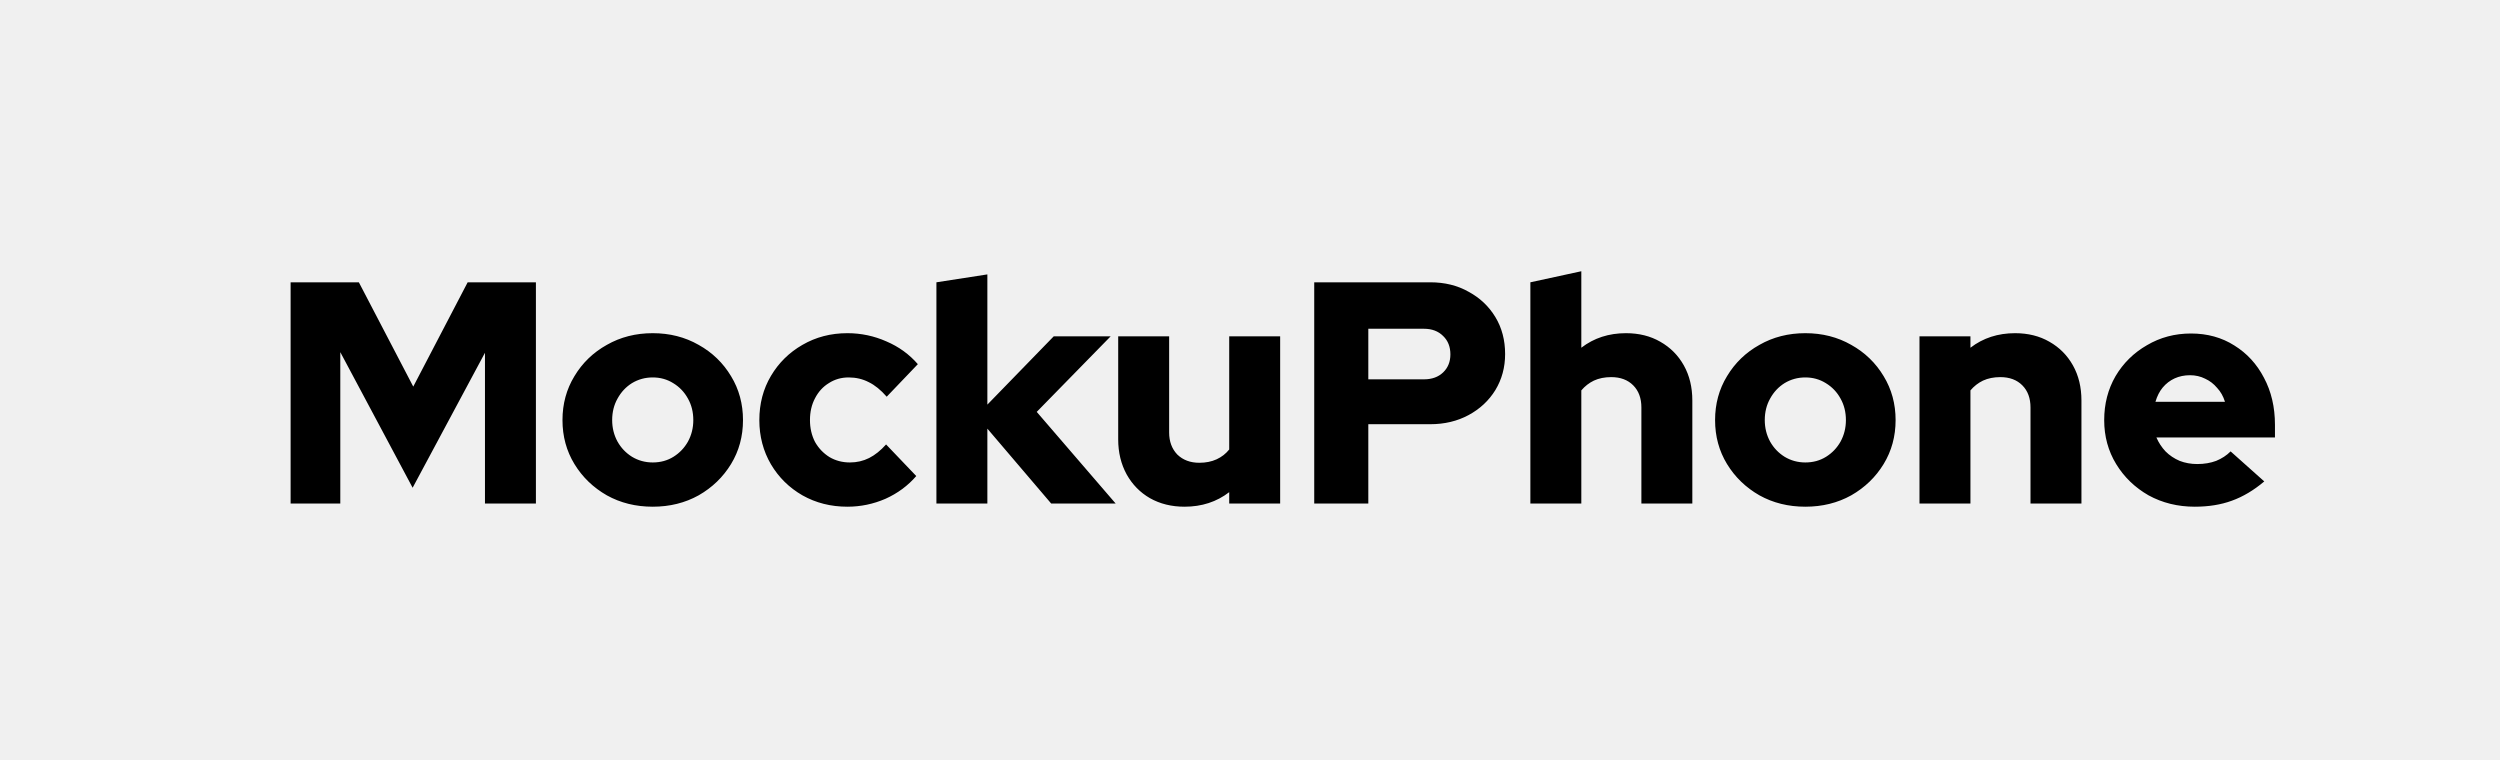
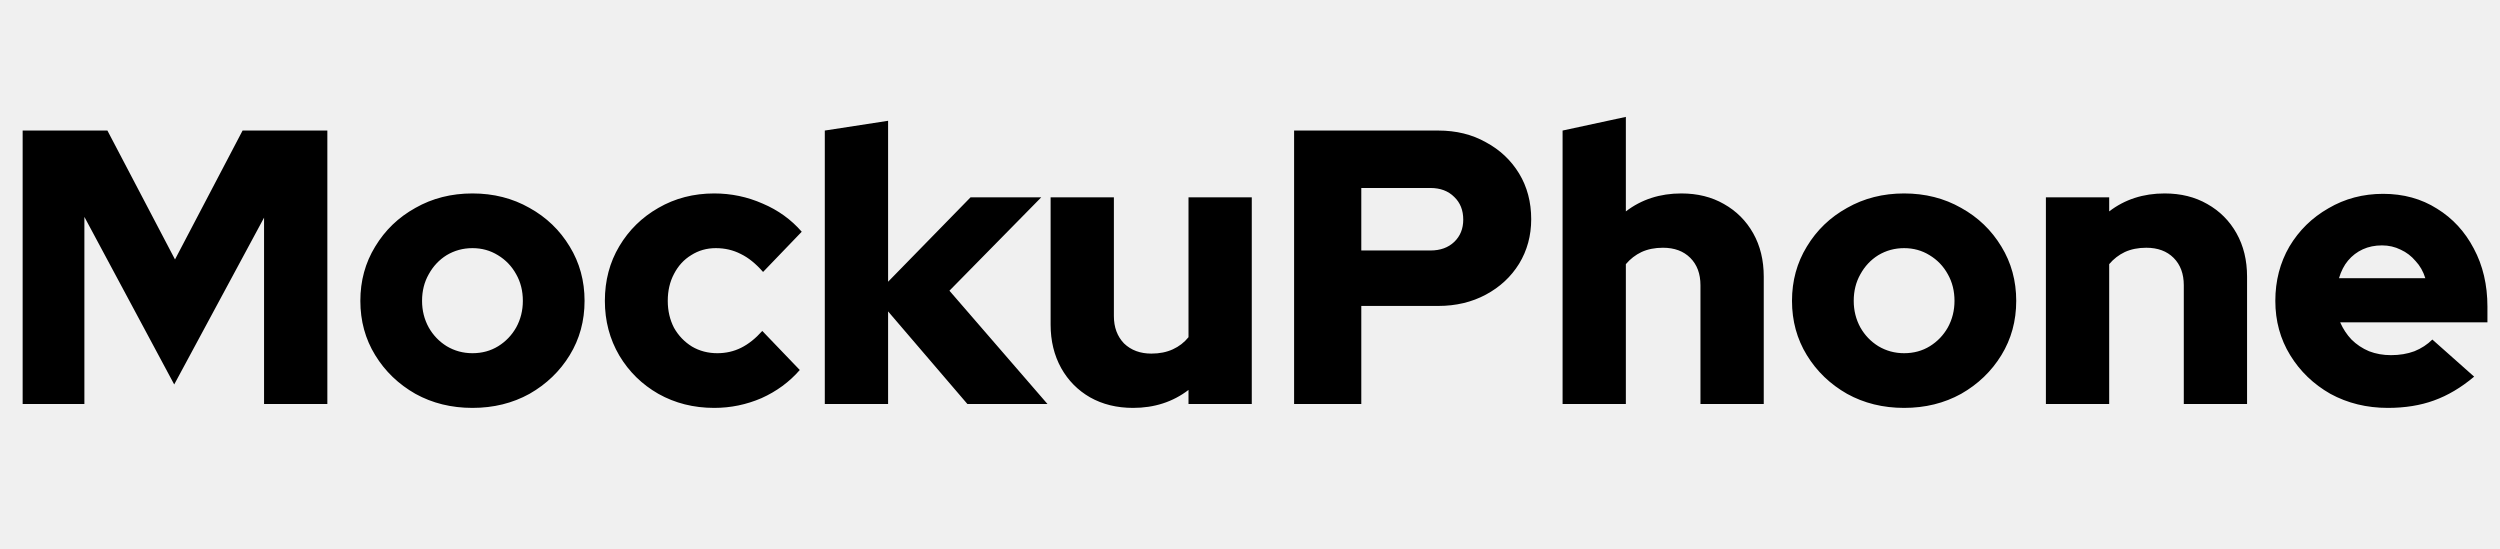
- <svg xmlns="http://www.w3.org/2000/svg" width="3355" height="1019" viewBox="0 0 3355 1019" fill="none">
-   <g clip-path="url(#clip0_320_11)">
-     <mask id="mask0_320_11" style="mask-type:luminance" maskUnits="userSpaceOnUse" x="77" y="179" width="3200" height="1020">
-       <path d="M3277 179H77V1199H3277V179Z" fill="white" />
-     </mask>
-     <g mask="url(#mask0_320_11)">
-       <path d="M390 675.758V378.846H481.583L554.595 518.818L627.608 378.846H719.191V675.758H650.821V473.433L553.751 654.55L456.682 472.585V675.758H390ZM875.973 680C853.182 680 832.643 674.91 814.355 664.729C796.066 654.267 781.576 640.269 770.885 622.738C760.193 605.206 754.847 585.553 754.847 563.78C754.847 542.006 760.193 522.353 770.885 504.821C781.576 487.006 796.066 473.009 814.355 462.829C832.643 452.367 853.182 447.135 875.973 447.135C898.763 447.135 919.302 452.367 937.59 462.829C955.879 473.009 970.369 487.006 981.06 504.821C991.752 522.353 997.098 542.006 997.098 563.78C997.098 585.553 991.752 605.206 981.06 622.738C970.369 640.269 955.879 654.267 937.59 664.729C919.302 674.91 898.763 680 875.973 680ZM875.973 620.617C886.383 620.617 895.668 618.072 903.827 612.982C911.987 607.892 918.458 601.105 923.241 592.622C928.024 583.856 930.416 574.242 930.416 563.78C930.416 553.034 928.024 543.42 923.241 534.936C918.458 526.171 911.846 519.243 903.405 514.153C895.246 509.063 886.102 506.518 875.973 506.518C865.844 506.518 856.559 509.063 848.118 514.153C839.958 519.243 833.487 526.171 828.704 534.936C823.921 543.42 821.529 553.034 821.529 563.78C821.529 574.242 823.921 583.856 828.704 592.622C833.487 601.105 839.958 607.892 848.118 612.982C856.559 618.072 865.844 620.617 875.973 620.617ZM1137.2 680C1114.98 680 1094.86 674.91 1076.85 664.729C1059.13 654.55 1045.06 640.694 1034.65 623.162C1024.24 605.347 1019.03 585.553 1019.03 563.78C1019.03 541.723 1024.24 521.929 1034.65 504.397C1045.06 486.865 1059.13 473.009 1076.85 462.829C1094.86 452.367 1114.98 447.135 1137.2 447.135C1155.49 447.135 1172.94 450.811 1189.54 458.163C1206.14 465.233 1220.2 475.413 1231.74 488.703L1189.96 532.392C1182.08 523.343 1174.06 516.839 1165.9 512.88C1157.74 508.639 1148.74 506.518 1138.89 506.518C1129.05 506.518 1120.18 509.063 1112.3 514.153C1104.43 518.96 1098.24 525.746 1093.73 534.512C1089.23 542.995 1086.98 552.751 1086.98 563.78C1086.98 574.525 1089.23 584.28 1093.73 593.046C1098.52 601.53 1104.99 608.316 1113.15 613.407C1121.31 618.213 1130.45 620.617 1140.58 620.617C1149.87 620.617 1158.45 618.637 1166.33 614.679C1174.2 610.72 1181.8 604.64 1189.12 596.44L1229.63 638.856C1218.38 651.863 1204.59 662.043 1188.27 669.395C1171.95 676.465 1154.93 680 1137.2 680ZM1256.67 675.758V378.846L1325.04 368.242V542.996L1414.09 451.377H1490.48L1391.3 552.751L1497.23 675.758H1410.71L1325.04 575.232V675.758H1256.67ZM1589.67 680C1572.23 680 1556.76 676.183 1543.25 668.547C1530.03 660.912 1519.62 650.308 1512.02 636.735C1504.42 622.879 1500.62 607.185 1500.62 589.653V451.377H1568.99V580.322C1568.99 592.481 1572.65 602.378 1579.97 610.013C1587.56 617.365 1597.41 621.041 1609.51 621.041C1618.23 621.041 1625.97 619.486 1632.72 616.375C1639.47 613.265 1645.1 608.882 1649.6 603.226V451.377H1717.97V675.758H1649.6V660.488C1632.72 673.495 1612.75 680 1589.67 680ZM1763.69 675.758V378.846H1919.42C1938.83 378.846 1956 383.087 1970.91 391.57C1986.1 399.771 1998.06 411.082 2006.78 425.503C2015.5 439.925 2019.86 456.467 2019.86 475.13C2019.86 492.945 2015.5 509.063 2006.78 523.484C1998.06 537.623 1986.1 548.792 1970.91 556.993C1955.71 565.193 1938.55 569.293 1919.42 569.293H1836.28V675.758H1763.69ZM1836.28 509.063H1910.98C1921.67 509.063 1930.25 505.952 1936.72 499.731C1943.19 493.51 1946.43 485.451 1946.43 475.554C1946.43 465.374 1943.19 457.174 1936.72 450.953C1930.25 444.449 1921.67 441.197 1910.98 441.197H1836.28V509.063ZM2053.76 675.758V378.846L2122.13 364V466.647C2139.01 453.639 2158.99 447.135 2182.06 447.135C2199.5 447.135 2214.84 450.953 2228.06 458.588C2241.57 466.223 2252.12 476.827 2259.72 490.4C2267.31 503.973 2271.11 519.667 2271.11 537.481V675.758H2202.74V546.813C2202.74 534.371 2199.08 524.474 2191.77 517.122C2184.45 509.77 2174.6 506.094 2162.22 506.094C2153.5 506.094 2145.76 507.649 2139.01 510.759C2132.54 513.87 2126.91 518.253 2122.13 523.908V675.758H2053.76ZM2422.76 680C2399.97 680 2379.43 674.91 2361.15 664.729C2342.86 654.267 2328.37 640.269 2317.67 622.738C2306.98 605.206 2301.64 585.553 2301.64 563.78C2301.64 542.006 2306.98 522.353 2317.67 504.821C2328.37 487.006 2342.86 473.009 2361.15 462.829C2379.43 452.367 2399.97 447.135 2422.76 447.135C2445.55 447.135 2466.09 452.367 2484.38 462.829C2502.67 473.009 2517.16 487.006 2527.85 504.821C2538.54 522.353 2543.89 542.006 2543.89 563.78C2543.89 585.553 2538.54 605.206 2527.85 622.738C2517.16 640.269 2502.67 654.267 2484.38 664.729C2466.09 674.91 2445.55 680 2422.76 680ZM2422.76 620.617C2433.17 620.617 2442.46 618.072 2450.62 612.982C2458.78 607.892 2465.25 601.105 2470.03 592.622C2474.81 583.856 2477.21 574.242 2477.21 563.78C2477.21 553.034 2474.81 543.42 2470.03 534.936C2465.25 526.171 2458.64 519.243 2450.2 514.153C2442.04 509.063 2432.89 506.518 2422.76 506.518C2412.63 506.518 2403.35 509.063 2394.91 514.153C2386.75 519.243 2380.28 526.171 2375.49 534.936C2370.71 543.42 2368.32 553.034 2368.32 563.78C2368.32 574.242 2370.71 583.856 2375.49 592.622C2380.28 601.105 2386.75 607.892 2394.91 612.982C2403.35 618.072 2412.63 620.617 2422.76 620.617ZM2575.95 675.758V451.377H2644.33V466.647C2661.21 453.639 2681.18 447.135 2704.25 447.135C2721.7 447.135 2737.03 450.953 2750.26 458.588C2763.76 466.223 2774.31 476.827 2781.91 490.4C2789.51 503.973 2793.3 519.667 2793.3 537.481V675.758H2724.93V546.813C2724.93 534.371 2721.28 524.474 2713.96 517.122C2706.65 509.77 2696.8 506.094 2684.42 506.094C2675.7 506.094 2667.96 507.649 2661.21 510.759C2654.74 513.87 2649.11 518.253 2644.33 523.908V675.758H2575.95ZM2945.38 680C2922.59 680 2901.91 674.91 2883.34 664.729C2865.05 654.267 2850.56 640.269 2839.87 622.738C2829.18 605.206 2823.83 585.553 2823.83 563.78C2823.83 542.006 2828.9 522.353 2839.03 504.821C2849.44 487.289 2863.5 473.433 2881.23 463.253C2898.96 452.791 2918.65 447.559 2940.32 447.559C2962.26 447.559 2981.68 452.932 2998.56 463.678C3015.44 474.14 3028.66 488.562 3038.23 506.942C3048.08 525.322 3053 546.389 3053 570.142V587.108H2893.89C2896.99 594.177 2901.07 600.398 2906.13 605.771C2911.48 611.144 2917.81 615.385 2925.12 618.496C2932.44 621.324 2940.32 622.738 2948.76 622.738C2958.04 622.738 2966.48 621.324 2974.08 618.496C2981.68 615.385 2988.15 611.144 2993.49 605.771L3038.65 646.066C3024.58 657.943 3010.09 666.567 2995.18 671.94C2980.55 677.314 2963.95 680 2945.38 680ZM2892.62 539.178H2985.9C2983.64 531.826 2980.13 525.605 2975.34 520.515C2970.84 515.142 2965.5 511.042 2959.31 508.214C2953.12 505.104 2946.36 503.549 2939.05 503.549C2931.45 503.549 2924.56 504.962 2918.37 507.79C2912.18 510.618 2906.83 514.718 2902.33 520.091C2898.11 525.181 2894.88 531.543 2892.62 539.178Z" fill="black" />
-     </g>
-   </g>
-   <defs>
-     <clipPath id="clip0_320_11">
-       <rect width="3355" height="1019" fill="white" />
-     </clipPath>
-   </defs>
+ <svg xmlns="http://www.w3.org/2000/svg" width="114" height="25" viewBox="0 0 114 25" fill="none">
+   <path d="M1.033 18.422V5.953H4.898L7.98 11.831L11.062 5.953H14.927V18.422H12.041V9.925L7.944 17.531L3.848 9.89V18.422H1.033ZM21.544 18.6C20.582 18.6 19.715 18.386 18.943 17.959C18.171 17.519 17.56 16.932 17.109 16.195C16.657 15.459 16.432 14.634 16.432 13.719C16.432 12.805 16.657 11.98 17.109 11.243C17.56 10.495 18.171 9.908 18.943 9.48C19.715 9.041 20.582 8.821 21.544 8.821C22.506 8.821 23.373 9.041 24.145 9.48C24.916 9.908 25.528 10.495 25.979 11.243C26.43 11.98 26.656 12.805 26.656 13.719C26.656 14.634 26.43 15.459 25.979 16.195C25.528 16.932 24.916 17.519 24.145 17.959C23.373 18.386 22.506 18.6 21.544 18.6ZM21.544 16.106C21.983 16.106 22.375 15.999 22.72 15.786C23.064 15.572 23.337 15.287 23.539 14.931C23.741 14.562 23.842 14.159 23.842 13.719C23.842 13.268 23.741 12.864 23.539 12.508C23.337 12.14 23.058 11.849 22.702 11.635C22.357 11.422 21.971 11.315 21.544 11.315C21.116 11.315 20.725 11.422 20.368 11.635C20.024 11.849 19.751 12.14 19.549 12.508C19.347 12.864 19.246 13.268 19.246 13.719C19.246 14.159 19.347 14.562 19.549 14.931C19.751 15.287 20.024 15.572 20.368 15.786C20.725 15.999 21.116 16.106 21.544 16.106ZM32.569 18.6C31.631 18.6 30.782 18.386 30.022 17.959C29.274 17.531 28.68 16.949 28.241 16.213C27.802 15.465 27.582 14.634 27.582 13.719C27.582 12.793 27.802 11.962 28.241 11.226C28.68 10.489 29.274 9.908 30.022 9.48C30.782 9.041 31.631 8.821 32.569 8.821C33.341 8.821 34.078 8.975 34.778 9.284C35.479 9.581 36.073 10.008 36.559 10.567L34.796 12.401C34.464 12.021 34.125 11.748 33.781 11.582C33.436 11.404 33.056 11.315 32.641 11.315C32.225 11.315 31.851 11.422 31.518 11.635C31.186 11.837 30.925 12.122 30.735 12.49C30.545 12.847 30.45 13.256 30.45 13.719C30.45 14.171 30.545 14.58 30.735 14.948C30.937 15.305 31.21 15.59 31.554 15.803C31.898 16.005 32.285 16.106 32.712 16.106C33.104 16.106 33.466 16.023 33.798 15.857C34.131 15.691 34.452 15.435 34.76 15.091L36.47 16.872C35.995 17.418 35.413 17.846 34.725 18.155C34.036 18.452 33.318 18.6 32.569 18.6ZM37.611 18.422V5.953L40.497 5.508V12.847L44.256 8.999H47.48L43.294 13.256L47.765 18.422H44.113L40.497 14.2V18.422H37.611ZM51.666 18.6C50.93 18.6 50.277 18.44 49.707 18.119C49.149 17.798 48.709 17.353 48.389 16.783C48.068 16.201 47.908 15.542 47.908 14.806V8.999H50.793V14.414C50.793 14.925 50.948 15.34 51.256 15.661C51.577 15.97 51.993 16.124 52.503 16.124C52.871 16.124 53.198 16.059 53.483 15.928C53.768 15.797 54.005 15.613 54.196 15.376V8.999H57.081V18.422H54.196V17.781C53.483 18.327 52.64 18.6 51.666 18.6ZM59.011 18.422V5.953H65.584C66.403 5.953 67.127 6.131 67.757 6.487C68.398 6.832 68.903 7.307 69.271 7.912C69.639 8.518 69.823 9.213 69.823 9.997C69.823 10.745 69.639 11.422 69.271 12.027C68.903 12.621 68.398 13.09 67.757 13.434C67.115 13.779 66.391 13.951 65.584 13.951H62.075V18.422H59.011ZM62.075 11.422H65.227C65.678 11.422 66.041 11.291 66.314 11.03C66.587 10.768 66.724 10.43 66.724 10.014C66.724 9.587 66.587 9.242 66.314 8.981C66.041 8.708 65.678 8.572 65.227 8.572H62.075V11.422ZM71.254 18.422V5.953L74.139 5.33V9.64C74.852 9.094 75.695 8.821 76.668 8.821C77.405 8.821 78.052 8.981 78.61 9.302C79.18 9.623 79.625 10.068 79.946 10.638C80.267 11.208 80.427 11.867 80.427 12.615V18.422H77.541V13.007C77.541 12.484 77.387 12.069 77.078 11.76C76.769 11.451 76.354 11.297 75.831 11.297C75.463 11.297 75.137 11.362 74.852 11.493C74.579 11.623 74.341 11.807 74.139 12.045V18.422H71.254ZM86.827 18.6C85.866 18.6 84.999 18.386 84.227 17.959C83.455 17.519 82.843 16.932 82.392 16.195C81.941 15.459 81.715 14.634 81.715 13.719C81.715 12.805 81.941 11.98 82.392 11.243C82.843 10.495 83.455 9.908 84.227 9.48C84.999 9.041 85.866 8.821 86.827 8.821C87.789 8.821 88.656 9.041 89.428 9.48C90.2 9.908 90.811 10.495 91.263 11.243C91.714 11.98 91.94 12.805 91.94 13.719C91.94 14.634 91.714 15.459 91.263 16.195C90.811 16.932 90.2 17.519 89.428 17.959C88.656 18.386 87.789 18.6 86.827 18.6ZM86.827 16.106C87.267 16.106 87.659 15.999 88.003 15.786C88.347 15.572 88.621 15.287 88.822 14.931C89.024 14.562 89.125 14.159 89.125 13.719C89.125 13.268 89.024 12.864 88.822 12.508C88.621 12.14 88.341 11.849 87.985 11.635C87.641 11.422 87.255 11.315 86.827 11.315C86.4 11.315 86.008 11.422 85.652 11.635C85.307 11.849 85.034 12.14 84.832 12.508C84.631 12.864 84.53 13.268 84.53 13.719C84.53 14.159 84.631 14.562 84.832 14.931C85.034 15.287 85.307 15.572 85.652 15.786C86.008 15.999 86.4 16.106 86.827 16.106ZM93.293 18.422V8.999H96.179V9.64C96.891 9.094 97.734 8.821 98.708 8.821C99.444 8.821 100.091 8.981 100.65 9.302C101.22 9.623 101.665 10.068 101.985 10.638C102.306 11.208 102.466 11.867 102.466 12.615V18.422H99.581V13.007C99.581 12.484 99.426 12.069 99.118 11.76C98.809 11.451 98.393 11.297 97.871 11.297C97.503 11.297 97.176 11.362 96.891 11.493C96.618 11.623 96.38 11.807 96.179 12.045V18.422H93.293ZM108.885 18.6C107.923 18.6 107.05 18.386 106.266 17.959C105.494 17.519 104.883 16.932 104.432 16.195C103.98 15.459 103.755 14.634 103.755 13.719C103.755 12.805 103.969 11.98 104.396 11.243C104.835 10.507 105.429 9.925 106.177 9.498C106.925 9.058 107.757 8.839 108.671 8.839C109.597 8.839 110.417 9.064 111.129 9.516C111.842 9.955 112.4 10.561 112.804 11.332C113.219 12.104 113.427 12.989 113.427 13.987V14.699H106.712C106.842 14.996 107.014 15.257 107.228 15.483C107.454 15.708 107.721 15.887 108.03 16.017C108.339 16.136 108.671 16.195 109.027 16.195C109.419 16.195 109.775 16.136 110.096 16.017C110.417 15.887 110.69 15.708 110.915 15.483L112.821 17.175C112.228 17.674 111.616 18.036 110.987 18.262C110.369 18.487 109.669 18.6 108.885 18.6ZM106.658 12.686H110.595C110.5 12.377 110.351 12.116 110.149 11.902C109.959 11.677 109.734 11.505 109.473 11.386C109.211 11.255 108.926 11.19 108.618 11.19C108.297 11.19 108.006 11.249 107.745 11.368C107.484 11.487 107.258 11.659 107.068 11.885C106.89 12.098 106.753 12.366 106.658 12.686Z" fill="black" />
</svg>
